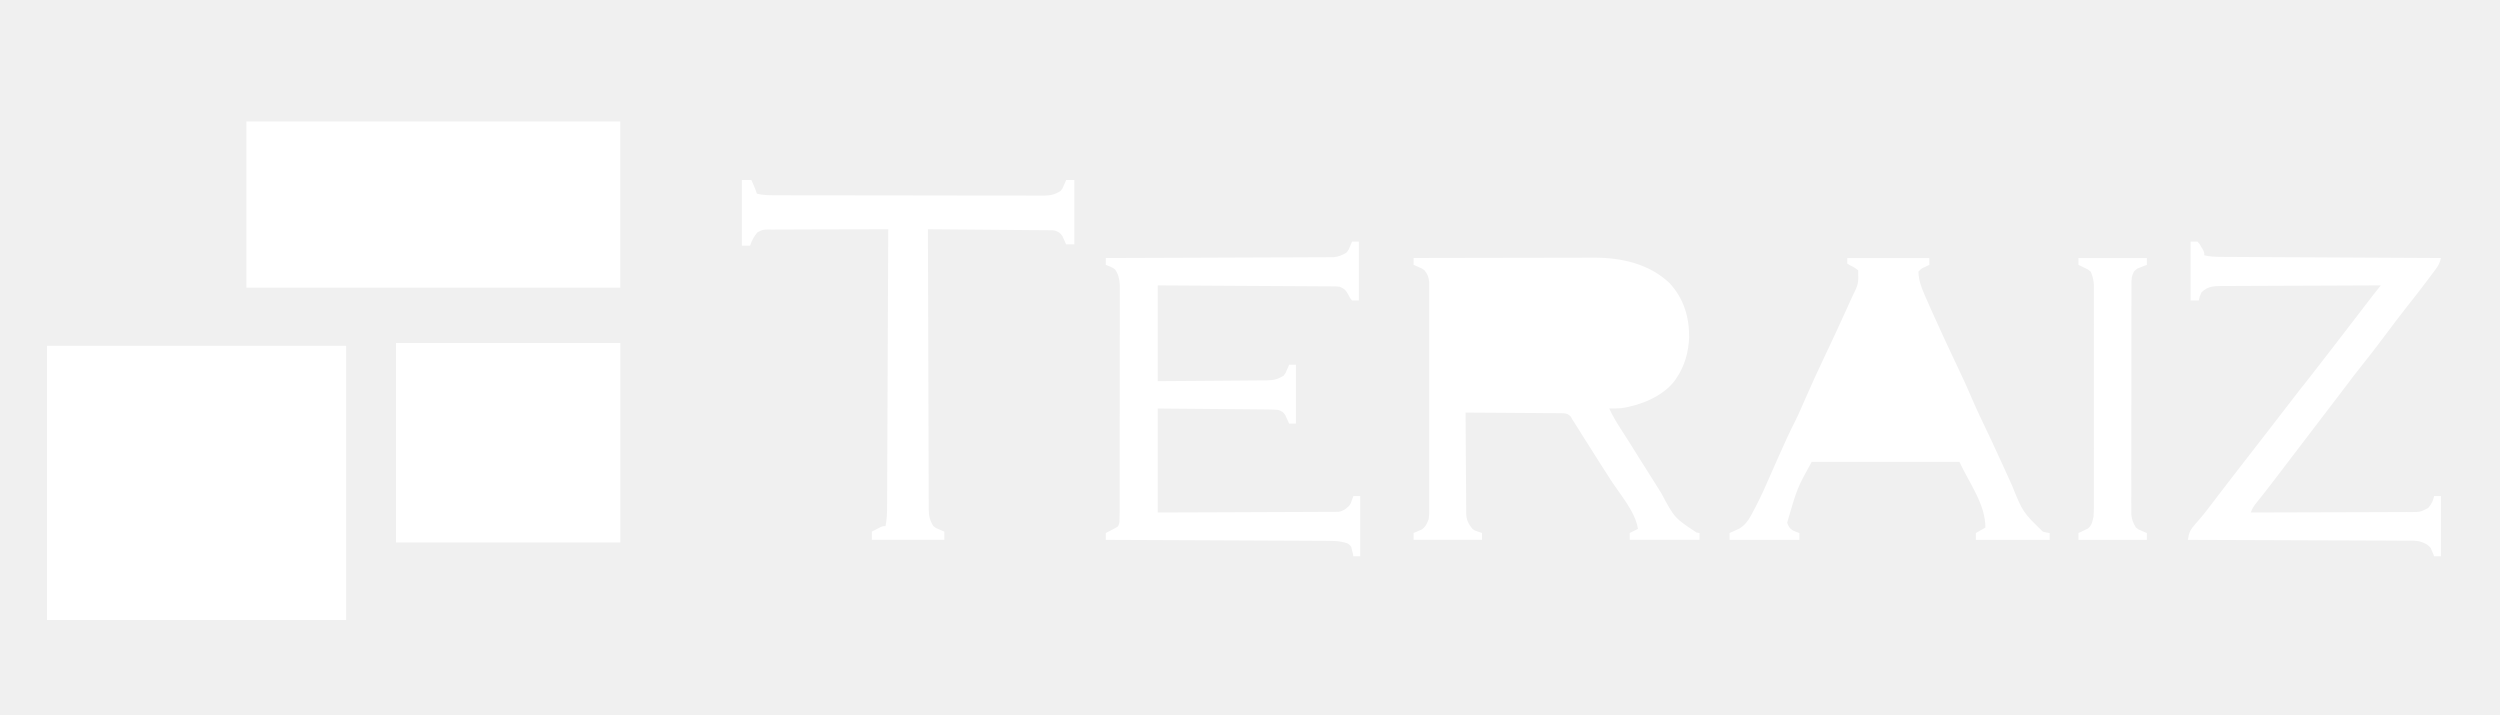
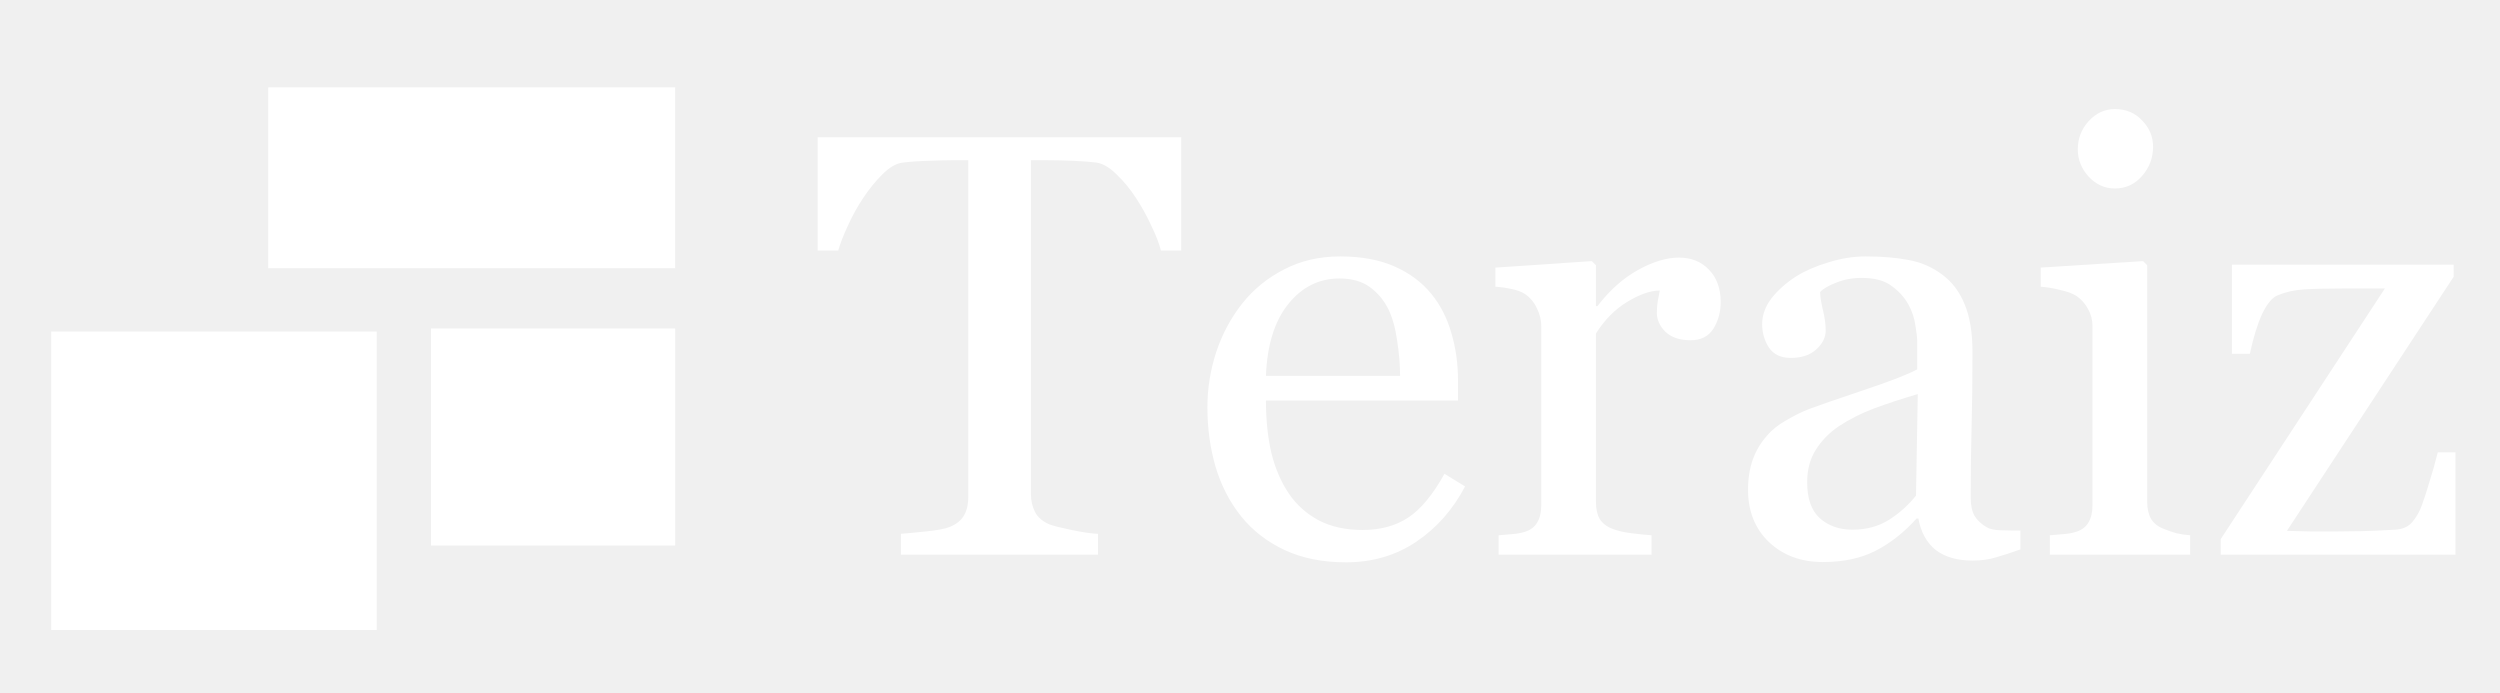
- <svg xmlns="http://www.w3.org/2000/svg" width="91" height="26" viewBox="0 0 91 26" fill="none">
-   <g clip-path="url(#clip0_1017_761)">
-     <path d="M51.455 9.391C52.373 9.389 53.291 9.387 54.209 9.386C54.636 9.386 55.062 9.385 55.489 9.384C55.86 9.383 56.232 9.382 56.604 9.382C56.801 9.382 56.997 9.382 57.194 9.381C57.38 9.38 57.565 9.38 57.751 9.38C57.85 9.38 57.95 9.379 58.05 9.379C59.034 9.381 60.028 9.606 60.764 10.297C61.28 10.847 61.49 11.527 61.485 12.272C61.467 12.804 61.322 13.333 61.016 13.773C60.985 13.819 60.985 13.819 60.953 13.866C60.515 14.437 59.702 14.759 59.01 14.858C58.865 14.87 58.722 14.871 58.576 14.869C58.703 15.146 58.855 15.397 59.021 15.652C59.252 16.006 59.474 16.364 59.697 16.722C59.875 17.008 60.055 17.293 60.236 17.576C60.314 17.7 60.392 17.824 60.47 17.949C60.952 18.854 60.952 18.854 61.757 19.385C61.792 19.39 61.827 19.395 61.863 19.401C61.863 19.483 61.863 19.565 61.863 19.649C61.025 19.649 60.187 19.649 59.323 19.649C59.323 19.567 59.323 19.485 59.323 19.401C59.422 19.351 59.52 19.302 59.622 19.251C59.526 18.621 58.957 17.982 58.62 17.455C58.47 17.221 58.321 16.986 58.171 16.752C58.143 16.707 58.114 16.662 58.085 16.616C57.942 16.391 57.799 16.167 57.658 15.941C57.63 15.898 57.603 15.855 57.575 15.81C57.524 15.729 57.473 15.647 57.422 15.566C57.399 15.529 57.376 15.493 57.352 15.455C57.323 15.408 57.323 15.408 57.292 15.359C57.272 15.329 57.252 15.299 57.231 15.267C57.213 15.233 57.195 15.199 57.175 15.164C57.062 15.047 56.986 15.044 56.827 15.04C56.792 15.04 56.758 15.041 56.722 15.041C56.668 15.04 56.668 15.04 56.612 15.039C56.491 15.038 56.371 15.038 56.251 15.038C56.167 15.037 56.084 15.036 56 15.035C55.78 15.033 55.56 15.032 55.341 15.031C55.116 15.03 54.892 15.028 54.668 15.026C54.228 15.023 53.788 15.02 53.347 15.018C53.349 15.526 53.352 16.034 53.356 16.542C53.358 16.777 53.36 17.013 53.361 17.249C53.362 17.477 53.363 17.704 53.366 17.932C53.366 18.019 53.367 18.105 53.367 18.192C53.367 18.314 53.368 18.436 53.37 18.557C53.37 18.593 53.37 18.629 53.369 18.666C53.374 18.915 53.44 19.058 53.596 19.251C53.688 19.316 53.688 19.316 53.783 19.345C53.837 19.363 53.89 19.381 53.945 19.401C53.945 19.483 53.945 19.565 53.945 19.649C53.123 19.649 52.302 19.649 51.455 19.649C51.455 19.567 51.455 19.485 51.455 19.401C51.496 19.384 51.496 19.384 51.537 19.367C51.573 19.352 51.608 19.336 51.645 19.32C51.68 19.305 51.715 19.29 51.752 19.274C51.896 19.171 51.935 19.066 52.003 18.902C52.025 18.726 52.025 18.726 52.022 18.534C52.022 18.48 52.022 18.48 52.023 18.424C52.023 18.304 52.023 18.184 52.022 18.064C52.022 17.977 52.023 17.89 52.023 17.804C52.024 17.57 52.023 17.335 52.023 17.101C52.023 16.855 52.023 16.61 52.023 16.364C52.023 15.952 52.023 15.54 52.022 15.128C52.022 14.651 52.022 14.175 52.023 13.698C52.023 13.289 52.023 12.88 52.023 12.471C52.023 12.227 52.023 11.982 52.023 11.738C52.024 11.508 52.023 11.279 52.023 11.049C52.022 10.965 52.022 10.88 52.023 10.796C52.023 10.681 52.023 10.566 52.022 10.451C52.022 10.387 52.022 10.322 52.022 10.256C52.002 10.076 51.961 9.983 51.853 9.839C51.754 9.769 51.754 9.769 51.645 9.724C51.609 9.708 51.574 9.692 51.537 9.675C51.51 9.664 51.483 9.652 51.455 9.64C51.455 9.558 51.455 9.476 51.455 9.391Z" fill="white" />
-     <path d="M67.24 9.393C68.226 9.393 69.212 9.393 70.227 9.393C70.227 9.475 70.227 9.557 70.227 9.642C70.18 9.664 70.133 9.687 70.084 9.71C69.928 9.781 69.928 9.781 69.829 9.891C69.843 10.197 69.927 10.44 70.05 10.718C70.067 10.759 70.085 10.799 70.103 10.841C70.16 10.973 70.219 11.104 70.277 11.235C70.308 11.304 70.308 11.304 70.339 11.374C70.483 11.694 70.628 12.012 70.775 12.331C70.791 12.366 70.807 12.4 70.824 12.436C70.959 12.728 71.096 13.019 71.234 13.309C71.431 13.721 71.621 14.133 71.799 14.553C71.963 14.936 72.144 15.311 72.323 15.687C72.36 15.764 72.397 15.842 72.434 15.919C72.453 15.959 72.472 15.998 72.491 16.039C72.634 16.341 72.773 16.645 72.91 16.949C72.995 17.136 73.08 17.323 73.165 17.509C73.188 17.559 73.211 17.609 73.234 17.661C73.629 18.642 73.629 18.642 74.361 19.352C74.495 19.387 74.495 19.387 74.609 19.402C74.609 19.484 74.609 19.566 74.609 19.651C73.722 19.651 72.835 19.651 71.921 19.651C71.921 19.569 71.921 19.486 71.921 19.402C72.093 19.303 72.093 19.303 72.269 19.203C72.269 18.346 71.683 17.59 71.323 16.812C69.548 16.812 67.773 16.812 65.945 16.812C65.418 17.766 65.418 17.766 65.052 19.028C65.102 19.161 65.133 19.22 65.248 19.302C65.377 19.361 65.377 19.361 65.497 19.402C65.497 19.484 65.497 19.566 65.497 19.651C64.659 19.651 63.821 19.651 62.957 19.651C62.957 19.569 62.957 19.486 62.957 19.402C62.991 19.387 63.024 19.372 63.059 19.356C63.126 19.325 63.126 19.325 63.194 19.293C63.237 19.273 63.281 19.252 63.327 19.232C63.596 19.066 63.724 18.793 63.866 18.521C63.895 18.465 63.895 18.465 63.925 18.409C64.117 18.038 64.286 17.658 64.451 17.274C64.534 17.084 64.619 16.893 64.703 16.703C64.719 16.666 64.736 16.629 64.753 16.591C64.941 16.169 65.131 15.746 65.341 15.335C65.475 15.067 65.592 14.793 65.711 14.519C65.945 13.985 66.186 13.456 66.438 12.93C66.693 12.395 66.941 11.856 67.187 11.316C67.212 11.261 67.212 11.261 67.237 11.205C67.285 11.1 67.333 10.994 67.381 10.888C67.403 10.841 67.403 10.841 67.425 10.793C67.649 10.335 67.649 10.335 67.638 9.841C67.539 9.755 67.445 9.704 67.327 9.65C67.284 9.621 67.284 9.621 67.24 9.592C67.24 9.526 67.24 9.46 67.24 9.393Z" fill="white" />
-     <path d="M49.214 8.795C49.296 8.795 49.378 8.795 49.462 8.795C49.462 9.502 49.462 10.208 49.462 10.936C49.38 10.936 49.298 10.936 49.214 10.936C49.142 10.852 49.142 10.852 49.086 10.743C48.999 10.575 48.942 10.508 48.765 10.438C48.634 10.423 48.634 10.423 48.49 10.424C48.434 10.424 48.378 10.423 48.32 10.423C48.228 10.422 48.228 10.422 48.135 10.422C48.07 10.422 48.005 10.421 47.939 10.421C47.762 10.419 47.585 10.419 47.408 10.418C47.223 10.417 47.038 10.416 46.852 10.415C46.502 10.412 46.152 10.411 45.801 10.409C45.328 10.407 44.854 10.404 44.38 10.401C43.634 10.396 42.888 10.392 42.142 10.388C42.142 11.539 42.142 12.689 42.142 13.874C42.896 13.87 42.896 13.87 43.65 13.864C43.958 13.861 44.265 13.859 44.573 13.857C44.821 13.856 45.069 13.854 45.316 13.851C45.411 13.85 45.506 13.85 45.6 13.849C45.733 13.849 45.865 13.848 45.998 13.846C46.037 13.846 46.076 13.846 46.116 13.846C46.354 13.842 46.517 13.805 46.724 13.675C46.799 13.577 46.799 13.577 46.842 13.466C46.858 13.431 46.873 13.395 46.89 13.358C46.901 13.332 46.912 13.305 46.923 13.277C47.005 13.277 47.087 13.277 47.172 13.277C47.172 13.983 47.172 14.69 47.172 15.418C47.09 15.418 47.008 15.418 46.923 15.418C46.911 15.39 46.899 15.363 46.886 15.334C46.87 15.298 46.853 15.262 46.836 15.225C46.819 15.189 46.803 15.153 46.787 15.116C46.706 14.993 46.663 14.971 46.524 14.92C46.381 14.909 46.243 14.905 46.099 14.904C46.057 14.904 46.014 14.903 45.97 14.903C45.829 14.901 45.688 14.9 45.546 14.899C45.448 14.898 45.35 14.897 45.252 14.896C44.995 14.894 44.737 14.892 44.479 14.89C44.17 14.888 43.861 14.885 43.551 14.882C43.082 14.877 42.612 14.874 42.142 14.87C42.142 16.119 42.142 17.368 42.142 18.655C43.331 18.652 43.331 18.652 44.52 18.647C45.005 18.644 45.489 18.642 45.974 18.641C46.327 18.641 46.68 18.639 47.033 18.637C47.22 18.636 47.407 18.635 47.594 18.635C47.802 18.635 48.011 18.634 48.219 18.632C48.282 18.632 48.343 18.633 48.407 18.633C48.464 18.632 48.521 18.631 48.58 18.631C48.629 18.631 48.678 18.63 48.729 18.63C48.903 18.598 48.987 18.526 49.114 18.406C49.173 18.314 49.173 18.314 49.204 18.219C49.224 18.166 49.243 18.112 49.263 18.057C49.345 18.057 49.428 18.057 49.512 18.057C49.512 18.78 49.512 19.503 49.512 20.248C49.43 20.248 49.348 20.248 49.263 20.248C49.257 20.217 49.251 20.186 49.245 20.154C49.234 20.113 49.224 20.072 49.214 20.03C49.204 19.99 49.195 19.95 49.185 19.908C49.09 19.763 48.988 19.757 48.824 19.72C48.664 19.691 48.509 19.687 48.346 19.687C48.294 19.686 48.294 19.686 48.24 19.686C48.125 19.685 48.009 19.685 47.893 19.685C47.81 19.684 47.726 19.684 47.643 19.683C47.417 19.682 47.191 19.681 46.966 19.68C46.73 19.68 46.493 19.678 46.257 19.677C45.81 19.675 45.363 19.673 44.916 19.671C44.407 19.669 43.899 19.667 43.39 19.664C42.343 19.659 41.297 19.655 40.25 19.651C40.25 19.569 40.25 19.486 40.25 19.402C40.282 19.385 40.313 19.369 40.346 19.352C40.387 19.331 40.429 19.309 40.471 19.287C40.532 19.255 40.532 19.255 40.595 19.222C40.713 19.158 40.713 19.158 40.748 19.003C40.753 18.887 40.755 18.77 40.755 18.653C40.755 18.617 40.755 18.581 40.755 18.544C40.755 18.423 40.755 18.303 40.755 18.182C40.755 18.096 40.755 18.009 40.756 17.923C40.756 17.688 40.756 17.453 40.756 17.218C40.756 17.022 40.757 16.826 40.757 16.63C40.757 16.168 40.757 15.705 40.757 15.243C40.757 14.765 40.758 14.288 40.758 13.811C40.759 13.402 40.759 12.992 40.759 12.582C40.759 12.338 40.76 12.093 40.76 11.849C40.761 11.618 40.761 11.388 40.76 11.158C40.76 11.074 40.76 10.989 40.761 10.905C40.761 10.79 40.761 10.674 40.76 10.559C40.76 10.494 40.76 10.43 40.76 10.363C40.745 10.155 40.71 9.973 40.583 9.803C40.479 9.726 40.372 9.684 40.25 9.641C40.25 9.559 40.25 9.477 40.25 9.392C40.293 9.392 40.337 9.392 40.381 9.392C41.436 9.389 42.491 9.385 43.546 9.381C44.056 9.379 44.566 9.377 45.076 9.375C45.521 9.374 45.965 9.372 46.41 9.37C46.645 9.369 46.881 9.368 47.116 9.368C47.338 9.367 47.559 9.366 47.781 9.365C47.862 9.364 47.944 9.364 48.025 9.364C48.136 9.364 48.247 9.364 48.358 9.363C48.42 9.362 48.483 9.362 48.547 9.362C48.733 9.341 48.854 9.29 49.014 9.193C49.09 9.095 49.09 9.095 49.133 8.985C49.156 8.931 49.156 8.931 49.18 8.877C49.191 8.85 49.202 8.823 49.214 8.795Z" fill="white" />
-     <path d="M27.004 6.553C27.119 6.553 27.234 6.553 27.352 6.553C27.496 6.883 27.496 6.883 27.552 7.051C27.776 7.107 27.997 7.108 28.227 7.107C28.292 7.108 28.292 7.108 28.358 7.108C28.501 7.108 28.645 7.108 28.789 7.109C28.892 7.109 28.995 7.109 29.098 7.109C29.378 7.11 29.658 7.11 29.938 7.11C30.113 7.111 30.288 7.111 30.462 7.111C31.009 7.112 31.556 7.112 32.103 7.112C32.735 7.113 33.367 7.114 33.998 7.115C34.487 7.116 34.975 7.117 35.463 7.117C35.755 7.117 36.046 7.117 36.338 7.118C36.612 7.119 36.886 7.119 37.161 7.118C37.261 7.118 37.362 7.118 37.463 7.119C37.6 7.12 37.737 7.119 37.875 7.119C37.914 7.119 37.954 7.12 37.995 7.12C38.235 7.118 38.398 7.082 38.607 6.951C38.682 6.853 38.682 6.853 38.725 6.743C38.749 6.689 38.749 6.689 38.773 6.635C38.784 6.608 38.795 6.581 38.806 6.553C38.904 6.553 39.003 6.553 39.105 6.553C39.105 7.325 39.105 8.097 39.105 8.893C39.006 8.893 38.907 8.893 38.806 8.893C38.794 8.866 38.782 8.838 38.769 8.81C38.752 8.773 38.736 8.737 38.719 8.7C38.703 8.664 38.686 8.629 38.67 8.592C38.593 8.474 38.536 8.448 38.407 8.395C38.31 8.38 38.31 8.38 38.208 8.381C38.168 8.381 38.129 8.38 38.089 8.38C38.025 8.38 38.025 8.38 37.96 8.379C37.892 8.379 37.892 8.379 37.823 8.378C37.673 8.376 37.524 8.375 37.375 8.375C37.271 8.374 37.168 8.373 37.064 8.372C36.792 8.369 36.519 8.367 36.247 8.365C35.969 8.363 35.691 8.361 35.413 8.358C34.867 8.353 34.322 8.349 33.776 8.345C33.779 9.71 33.783 11.075 33.788 12.44C33.79 13.073 33.792 13.707 33.794 14.341C33.795 14.893 33.796 15.445 33.799 15.998C33.8 16.29 33.801 16.583 33.801 16.875C33.801 17.15 33.802 17.426 33.804 17.701C33.804 17.802 33.804 17.903 33.804 18.004C33.804 18.142 33.805 18.28 33.806 18.418C33.806 18.458 33.806 18.498 33.806 18.539C33.809 18.779 33.844 18.943 33.975 19.151C34.074 19.227 34.074 19.227 34.184 19.27C34.22 19.285 34.255 19.301 34.292 19.317C34.319 19.328 34.346 19.339 34.374 19.351C34.374 19.449 34.374 19.548 34.374 19.649C33.503 19.649 32.632 19.649 31.735 19.649C31.735 19.551 31.735 19.452 31.735 19.351C31.799 19.317 31.863 19.284 31.928 19.251C31.963 19.233 31.999 19.214 32.036 19.195C32.133 19.151 32.133 19.151 32.233 19.151C32.282 18.904 32.29 18.669 32.29 18.418C32.291 18.375 32.291 18.331 32.291 18.287C32.292 18.143 32.292 17.998 32.293 17.854C32.293 17.751 32.294 17.647 32.294 17.544C32.295 17.262 32.297 16.982 32.297 16.701C32.299 16.407 32.3 16.113 32.301 15.819C32.304 15.264 32.306 14.707 32.308 14.151C32.311 13.518 32.313 12.885 32.316 12.252C32.322 10.95 32.327 9.648 32.332 8.345C31.726 8.345 31.12 8.346 30.514 8.349C30.233 8.351 29.951 8.352 29.67 8.351C29.398 8.351 29.127 8.352 28.855 8.354C28.752 8.355 28.648 8.355 28.544 8.354C28.399 8.354 28.254 8.355 28.109 8.357C28.066 8.356 28.023 8.356 27.979 8.355C27.759 8.358 27.759 8.358 27.57 8.459C27.444 8.605 27.362 8.76 27.303 8.943C27.204 8.943 27.105 8.943 27.004 8.943C27.004 8.154 27.004 7.365 27.004 6.553Z" fill="white" />
-     <path d="M79.738 8.795C79.82 8.795 79.903 8.795 79.987 8.795C80.066 8.879 80.066 8.879 80.127 8.988C80.159 9.042 80.159 9.042 80.191 9.096C80.236 9.193 80.236 9.193 80.236 9.293C80.438 9.341 80.626 9.349 80.833 9.351C80.867 9.351 80.901 9.351 80.937 9.351C81.052 9.352 81.167 9.352 81.281 9.353C81.364 9.353 81.446 9.354 81.529 9.354C81.752 9.356 81.976 9.357 82.2 9.358C82.434 9.359 82.667 9.36 82.901 9.362C83.344 9.364 83.787 9.366 84.229 9.368C84.733 9.371 85.237 9.374 85.741 9.376C86.778 9.382 87.814 9.387 88.851 9.392C88.814 9.556 88.764 9.658 88.663 9.794C88.621 9.851 88.621 9.851 88.577 9.91C88.546 9.951 88.516 9.992 88.484 10.034C88.452 10.076 88.421 10.118 88.388 10.162C88.137 10.497 87.88 10.827 87.619 11.155C87.336 11.514 87.061 11.879 86.788 12.245C86.504 12.624 86.218 13 85.92 13.368C85.733 13.6 85.552 13.838 85.374 14.077C85.244 14.252 85.111 14.425 84.978 14.597C84.777 14.858 84.578 15.119 84.379 15.381C84.109 15.734 83.84 16.088 83.57 16.441C83.421 16.634 83.273 16.829 83.126 17.023C83.057 17.113 82.988 17.204 82.919 17.295C82.869 17.361 82.869 17.361 82.817 17.428C82.595 17.721 82.369 18.012 82.138 18.297C82.042 18.417 81.978 18.508 81.929 18.655C82.742 18.654 83.555 18.652 84.368 18.648C84.746 18.646 85.123 18.645 85.501 18.645C85.829 18.645 86.159 18.644 86.488 18.642C86.662 18.641 86.836 18.64 87.01 18.64C87.205 18.641 87.399 18.639 87.594 18.638C87.68 18.638 87.68 18.638 87.768 18.639C88.1 18.638 88.1 18.638 88.387 18.489C88.51 18.347 88.56 18.239 88.602 18.057C88.684 18.057 88.766 18.057 88.851 18.057C88.851 18.78 88.851 19.503 88.851 20.248C88.769 20.248 88.687 20.248 88.602 20.248C88.592 20.221 88.582 20.194 88.571 20.166C88.555 20.131 88.54 20.095 88.524 20.058C88.51 20.023 88.495 19.988 88.481 19.952C88.369 19.806 88.225 19.755 88.054 19.701C87.878 19.678 87.878 19.678 87.693 19.681C87.641 19.68 87.641 19.68 87.588 19.68C87.473 19.679 87.358 19.679 87.242 19.679C87.159 19.678 87.076 19.678 86.993 19.677C86.769 19.676 86.544 19.676 86.32 19.675C86.085 19.675 85.85 19.674 85.615 19.672C85.17 19.67 84.726 19.669 84.281 19.668C83.775 19.666 83.269 19.664 82.762 19.662C81.721 19.657 80.68 19.654 79.639 19.651C79.674 19.39 79.733 19.273 79.909 19.075C79.955 19.023 80.001 18.97 80.046 18.917C80.07 18.89 80.093 18.864 80.117 18.836C80.228 18.706 80.332 18.57 80.435 18.434C80.466 18.393 80.466 18.393 80.498 18.352C80.539 18.298 80.581 18.243 80.622 18.189C80.725 18.053 80.829 17.918 80.933 17.783C80.975 17.729 81.017 17.675 81.059 17.62C81.09 17.58 81.09 17.58 81.121 17.539C81.181 17.462 81.24 17.384 81.3 17.306C81.715 16.765 82.135 16.227 82.554 15.689C82.844 15.318 83.132 14.946 83.417 14.571C83.616 14.31 83.818 14.051 84.024 13.796C84.156 13.63 84.284 13.463 84.413 13.295C84.593 13.06 84.775 12.826 84.958 12.592C85.27 12.191 85.579 11.787 85.888 11.383C86.005 11.23 86.122 11.077 86.24 10.924C86.278 10.874 86.316 10.825 86.355 10.774C86.456 10.644 86.558 10.516 86.66 10.388C85.854 10.39 85.047 10.393 84.241 10.398C83.866 10.4 83.492 10.401 83.117 10.402C82.791 10.403 82.465 10.404 82.138 10.406C81.965 10.407 81.793 10.408 81.62 10.408C81.427 10.408 81.234 10.409 81.041 10.411C80.984 10.411 80.927 10.411 80.868 10.41C80.562 10.414 80.365 10.424 80.137 10.637C80.066 10.792 80.066 10.792 80.037 10.936C79.938 10.936 79.84 10.936 79.738 10.936C79.738 10.23 79.738 9.523 79.738 8.795Z" fill="white" />
-     <path d="M75.656 9.393C76.478 9.393 77.3 9.393 78.146 9.393C78.146 9.475 78.146 9.557 78.146 9.642C78.115 9.653 78.084 9.665 78.052 9.676C78.011 9.693 77.97 9.709 77.928 9.726C77.888 9.741 77.847 9.757 77.806 9.773C77.663 9.863 77.648 9.929 77.598 10.09C77.583 10.262 77.583 10.262 77.585 10.452C77.585 10.488 77.585 10.524 77.585 10.561C77.584 10.682 77.585 10.802 77.585 10.922C77.584 11.009 77.584 11.095 77.584 11.181C77.583 11.416 77.583 11.65 77.583 11.885C77.583 12.081 77.583 12.277 77.583 12.472C77.582 12.934 77.582 13.396 77.583 13.858C77.583 14.334 77.582 14.811 77.581 15.287C77.58 15.696 77.58 16.105 77.58 16.515C77.58 16.759 77.58 17.003 77.579 17.247C77.579 17.477 77.579 17.707 77.58 17.937C77.58 18.021 77.58 18.105 77.579 18.189C77.579 18.305 77.579 18.42 77.58 18.535C77.58 18.631 77.58 18.631 77.58 18.73C77.6 18.92 77.649 19.04 77.748 19.203C77.846 19.278 77.846 19.278 77.956 19.321C78.01 19.345 78.01 19.345 78.064 19.369C78.091 19.38 78.118 19.39 78.146 19.402C78.146 19.484 78.146 19.566 78.146 19.651C77.324 19.651 76.503 19.651 75.656 19.651C75.656 19.569 75.656 19.486 75.656 19.402C75.687 19.388 75.719 19.374 75.751 19.36C75.791 19.34 75.832 19.32 75.874 19.299C75.915 19.28 75.955 19.261 75.997 19.241C76.15 19.115 76.16 18.996 76.204 18.804C76.213 18.682 76.217 18.56 76.217 18.437C76.217 18.402 76.217 18.367 76.217 18.33C76.218 18.213 76.217 18.096 76.217 17.979C76.217 17.894 76.217 17.81 76.217 17.725C76.218 17.497 76.218 17.268 76.217 17.039C76.217 16.799 76.217 16.56 76.218 16.32C76.218 15.918 76.218 15.516 76.217 15.114C76.216 14.649 76.217 14.184 76.217 13.719C76.218 13.32 76.218 12.92 76.217 12.521C76.217 12.283 76.217 12.044 76.218 11.806C76.218 11.582 76.218 11.357 76.217 11.133C76.217 11.051 76.217 10.969 76.217 10.887C76.218 10.774 76.217 10.662 76.217 10.55C76.217 10.487 76.217 10.424 76.217 10.36C76.204 10.186 76.172 10.051 76.104 9.891C75.999 9.803 75.999 9.803 75.874 9.747C75.833 9.727 75.793 9.707 75.751 9.686C75.72 9.671 75.688 9.657 75.656 9.642C75.656 9.559 75.656 9.477 75.656 9.393Z" fill="white" />
+ <svg xmlns="http://www.w3.org/2000/svg" width="130" height="36" viewBox="0 0 130 36" fill="none">
+   <g clip-path="url(#clip0_1029_807)">
+     <rect width="21.161" height="9.405" transform="translate(13.9473 4.54297)" fill="white" />
+     <rect width="16.929" height="15.518" transform="translate(2.66211 17.2402)" fill="white" />
+     <rect width="12.697" height="11.286" transform="translate(22.4121 17.082)" fill="white" />
+     <path d="M61.424 13.028H60.368C60.277 12.661 60.108 12.228 59.864 11.728C59.629 11.218 59.364 10.739 59.068 10.29C58.762 9.821 58.426 9.413 58.059 9.067C57.702 8.71 57.355 8.506 57.019 8.455C56.703 8.414 56.305 8.383 55.826 8.363C55.346 8.343 54.903 8.332 54.495 8.332H53.608V25.693C53.608 26.029 53.679 26.34 53.822 26.626C53.965 26.901 54.215 27.115 54.571 27.268C54.755 27.34 55.137 27.437 55.719 27.559C56.31 27.681 56.769 27.748 57.095 27.758V28.844H46.847V27.758C47.133 27.737 47.566 27.697 48.147 27.635C48.739 27.574 49.147 27.498 49.371 27.406C49.707 27.273 49.952 27.085 50.105 26.84C50.268 26.585 50.35 26.249 50.35 25.831V8.332H49.463C49.147 8.332 48.754 8.343 48.285 8.363C47.816 8.373 47.367 8.404 46.939 8.455C46.602 8.496 46.251 8.7 45.883 9.067C45.527 9.423 45.195 9.831 44.889 10.29C44.583 10.749 44.313 11.239 44.079 11.759C43.844 12.268 43.681 12.692 43.589 13.028H42.519V7.139H61.424V13.028ZM76.184 25.295C75.552 26.498 74.705 27.457 73.645 28.171C72.585 28.884 71.366 29.241 69.989 29.241C68.776 29.241 67.71 29.027 66.793 28.599C65.885 28.171 65.135 27.59 64.544 26.855C63.953 26.121 63.509 25.265 63.213 24.286C62.928 23.307 62.785 22.272 62.785 21.181C62.785 20.202 62.938 19.243 63.244 18.305C63.56 17.357 64.019 16.505 64.621 15.751C65.202 15.027 65.921 14.445 66.777 14.007C67.644 13.558 68.613 13.334 69.683 13.334C70.785 13.334 71.728 13.507 72.513 13.854C73.298 14.201 73.936 14.675 74.425 15.277C74.894 15.848 75.241 16.521 75.465 17.296C75.7 18.071 75.817 18.912 75.817 19.819V20.829H65.829C65.829 21.818 65.921 22.715 66.104 23.521C66.298 24.326 66.599 25.035 67.007 25.647C67.404 26.238 67.924 26.707 68.567 27.054C69.209 27.391 69.974 27.559 70.861 27.559C71.769 27.559 72.549 27.35 73.201 26.932C73.864 26.503 74.501 25.739 75.113 24.637L76.184 25.295ZM72.804 19.544C72.804 18.973 72.753 18.361 72.651 17.709C72.559 17.056 72.406 16.51 72.192 16.072C71.957 15.603 71.636 15.22 71.228 14.925C70.82 14.629 70.295 14.481 69.653 14.481C68.582 14.481 67.69 14.93 66.976 15.827C66.272 16.714 65.89 17.953 65.829 19.544H72.804ZM89.476 15.705C89.476 16.225 89.348 16.689 89.094 17.097C88.838 17.494 88.446 17.693 87.916 17.693C87.345 17.693 86.906 17.545 86.6 17.25C86.305 16.954 86.157 16.628 86.157 16.271C86.157 16.047 86.172 15.842 86.203 15.659C86.243 15.475 86.279 15.292 86.31 15.108C85.83 15.108 85.27 15.302 84.627 15.69C83.985 16.077 83.439 16.628 82.99 17.341V26.121C82.99 26.478 83.057 26.769 83.189 26.993C83.332 27.217 83.551 27.386 83.847 27.498C84.102 27.6 84.428 27.676 84.826 27.727C85.234 27.778 85.586 27.814 85.881 27.834V28.844H77.928V27.834C78.162 27.814 78.402 27.794 78.647 27.773C78.901 27.753 79.121 27.712 79.304 27.651C79.59 27.559 79.799 27.401 79.931 27.177C80.074 26.942 80.146 26.641 80.146 26.274V16.959C80.146 16.643 80.069 16.332 79.916 16.026C79.773 15.72 79.569 15.475 79.304 15.292C79.111 15.169 78.881 15.083 78.616 15.032C78.351 14.971 78.065 14.93 77.76 14.909V13.915L82.776 13.579L82.99 13.793V15.919H83.067C83.699 15.093 84.403 14.466 85.178 14.038C85.953 13.609 86.662 13.395 87.304 13.395C87.946 13.395 88.466 13.604 88.864 14.022C89.272 14.44 89.476 15.001 89.476 15.705ZM105.062 28.568C104.583 28.742 104.16 28.879 103.793 28.981C103.436 29.094 103.028 29.15 102.569 29.15C101.773 29.15 101.136 28.966 100.657 28.599C100.188 28.222 99.887 27.676 99.754 26.962H99.663C99 27.697 98.286 28.257 97.521 28.645C96.767 29.032 95.854 29.226 94.783 29.226C93.651 29.226 92.719 28.879 91.984 28.186C91.26 27.493 90.898 26.585 90.898 25.463C90.898 24.882 90.98 24.362 91.143 23.903C91.306 23.444 91.551 23.031 91.877 22.664C92.132 22.358 92.469 22.088 92.887 21.854C93.305 21.609 93.697 21.415 94.064 21.272C94.523 21.099 95.451 20.778 96.848 20.309C98.255 19.84 99.204 19.473 99.693 19.207V17.693C99.693 17.561 99.663 17.306 99.602 16.928C99.55 16.551 99.433 16.194 99.25 15.858C99.046 15.48 98.755 15.154 98.378 14.879C98.011 14.593 97.486 14.451 96.802 14.451C96.333 14.451 95.895 14.532 95.487 14.695C95.089 14.848 94.809 15.011 94.646 15.185C94.646 15.389 94.692 15.69 94.783 16.087C94.885 16.485 94.936 16.852 94.936 17.189C94.936 17.545 94.773 17.872 94.447 18.168C94.131 18.463 93.687 18.611 93.116 18.611C92.606 18.611 92.229 18.433 91.984 18.076C91.75 17.709 91.632 17.301 91.632 16.852C91.632 16.383 91.796 15.934 92.122 15.506C92.459 15.078 92.892 14.695 93.422 14.359C93.881 14.073 94.437 13.834 95.089 13.64C95.742 13.436 96.379 13.334 97.001 13.334C97.858 13.334 98.602 13.395 99.234 13.518C99.877 13.63 100.458 13.88 100.978 14.267C101.498 14.644 101.891 15.159 102.156 15.812C102.431 16.454 102.569 17.285 102.569 18.305C102.569 19.763 102.554 21.058 102.523 22.19C102.492 23.312 102.477 24.541 102.477 25.876C102.477 26.274 102.543 26.59 102.676 26.825C102.819 27.059 103.033 27.258 103.318 27.421C103.471 27.513 103.711 27.564 104.037 27.574C104.374 27.584 104.715 27.59 105.062 27.59V28.568ZM99.724 20.492C98.857 20.747 98.097 20.997 97.445 21.242C96.792 21.487 96.186 21.793 95.625 22.16C95.115 22.506 94.712 22.919 94.416 23.398C94.121 23.868 93.973 24.428 93.973 25.081C93.973 25.927 94.192 26.549 94.63 26.947C95.079 27.345 95.645 27.544 96.328 27.544C97.052 27.544 97.69 27.37 98.24 27.024C98.791 26.667 99.255 26.249 99.632 25.769L99.724 20.492ZM113.888 28.844H106.592V27.834C106.826 27.814 107.066 27.794 107.31 27.773C107.565 27.753 107.785 27.712 107.968 27.651C108.254 27.559 108.463 27.401 108.595 27.177C108.738 26.942 108.809 26.641 108.809 26.274V16.959C108.809 16.633 108.733 16.337 108.58 16.072C108.437 15.797 108.233 15.567 107.968 15.384C107.774 15.261 107.494 15.159 107.127 15.078C106.76 14.986 106.423 14.93 106.117 14.909V13.915L111.44 13.579L111.654 13.793V26.09C111.654 26.447 111.721 26.743 111.853 26.978C111.996 27.212 112.215 27.386 112.511 27.498C112.735 27.59 112.955 27.666 113.169 27.727C113.383 27.778 113.622 27.814 113.888 27.834V28.844ZM111.96 7.629C111.96 8.21 111.767 8.72 111.379 9.158C111.002 9.587 110.533 9.801 109.972 9.801C109.452 9.801 108.998 9.597 108.611 9.189C108.233 8.771 108.045 8.297 108.045 7.766C108.045 7.206 108.233 6.716 108.611 6.298C108.998 5.88 109.452 5.671 109.972 5.671C110.553 5.671 111.027 5.87 111.394 6.268C111.772 6.655 111.96 7.109 111.96 7.629ZM127.684 28.844H115.478V28.033L124.013 15.001H121.902C121.015 15.001 120.322 15.017 119.822 15.047C119.323 15.078 118.864 15.18 118.446 15.353C118.16 15.465 117.89 15.786 117.635 16.317C117.39 16.847 117.176 17.54 116.993 18.397H116.06V13.762H127.592V14.389L118.92 27.605C119.287 27.615 119.69 27.625 120.128 27.635C120.567 27.635 121.041 27.635 121.551 27.635C121.959 27.635 122.382 27.63 122.82 27.62C123.269 27.61 123.84 27.584 124.533 27.544C124.941 27.523 125.247 27.386 125.451 27.131C125.665 26.876 125.828 26.585 125.94 26.259C126.053 25.963 126.185 25.555 126.338 25.035C126.501 24.515 126.644 24.01 126.766 23.521H127.684V28.844Z" fill="white" />
  </g>
-   <rect width="13.61" height="6.049" transform="translate(8.96875 4.42188)" fill="white" />
-   <rect width="10.888" height="9.981" transform="translate(1.71094 12.5879)" fill="white" />
-   <rect width="8.166" height="7.259" transform="translate(14.4141 12.4863)" fill="white" />
  <defs>
-     <clipPath id="clip0_1017_761">
-       <rect width="63.74" height="15.686" fill="white" transform="translate(26.207 5.60742)" />
+     <clipPath id="clip0_1029_807">
+       <rect width="130" height="35.956" fill="white" />
    </clipPath>
  </defs>
</svg>
